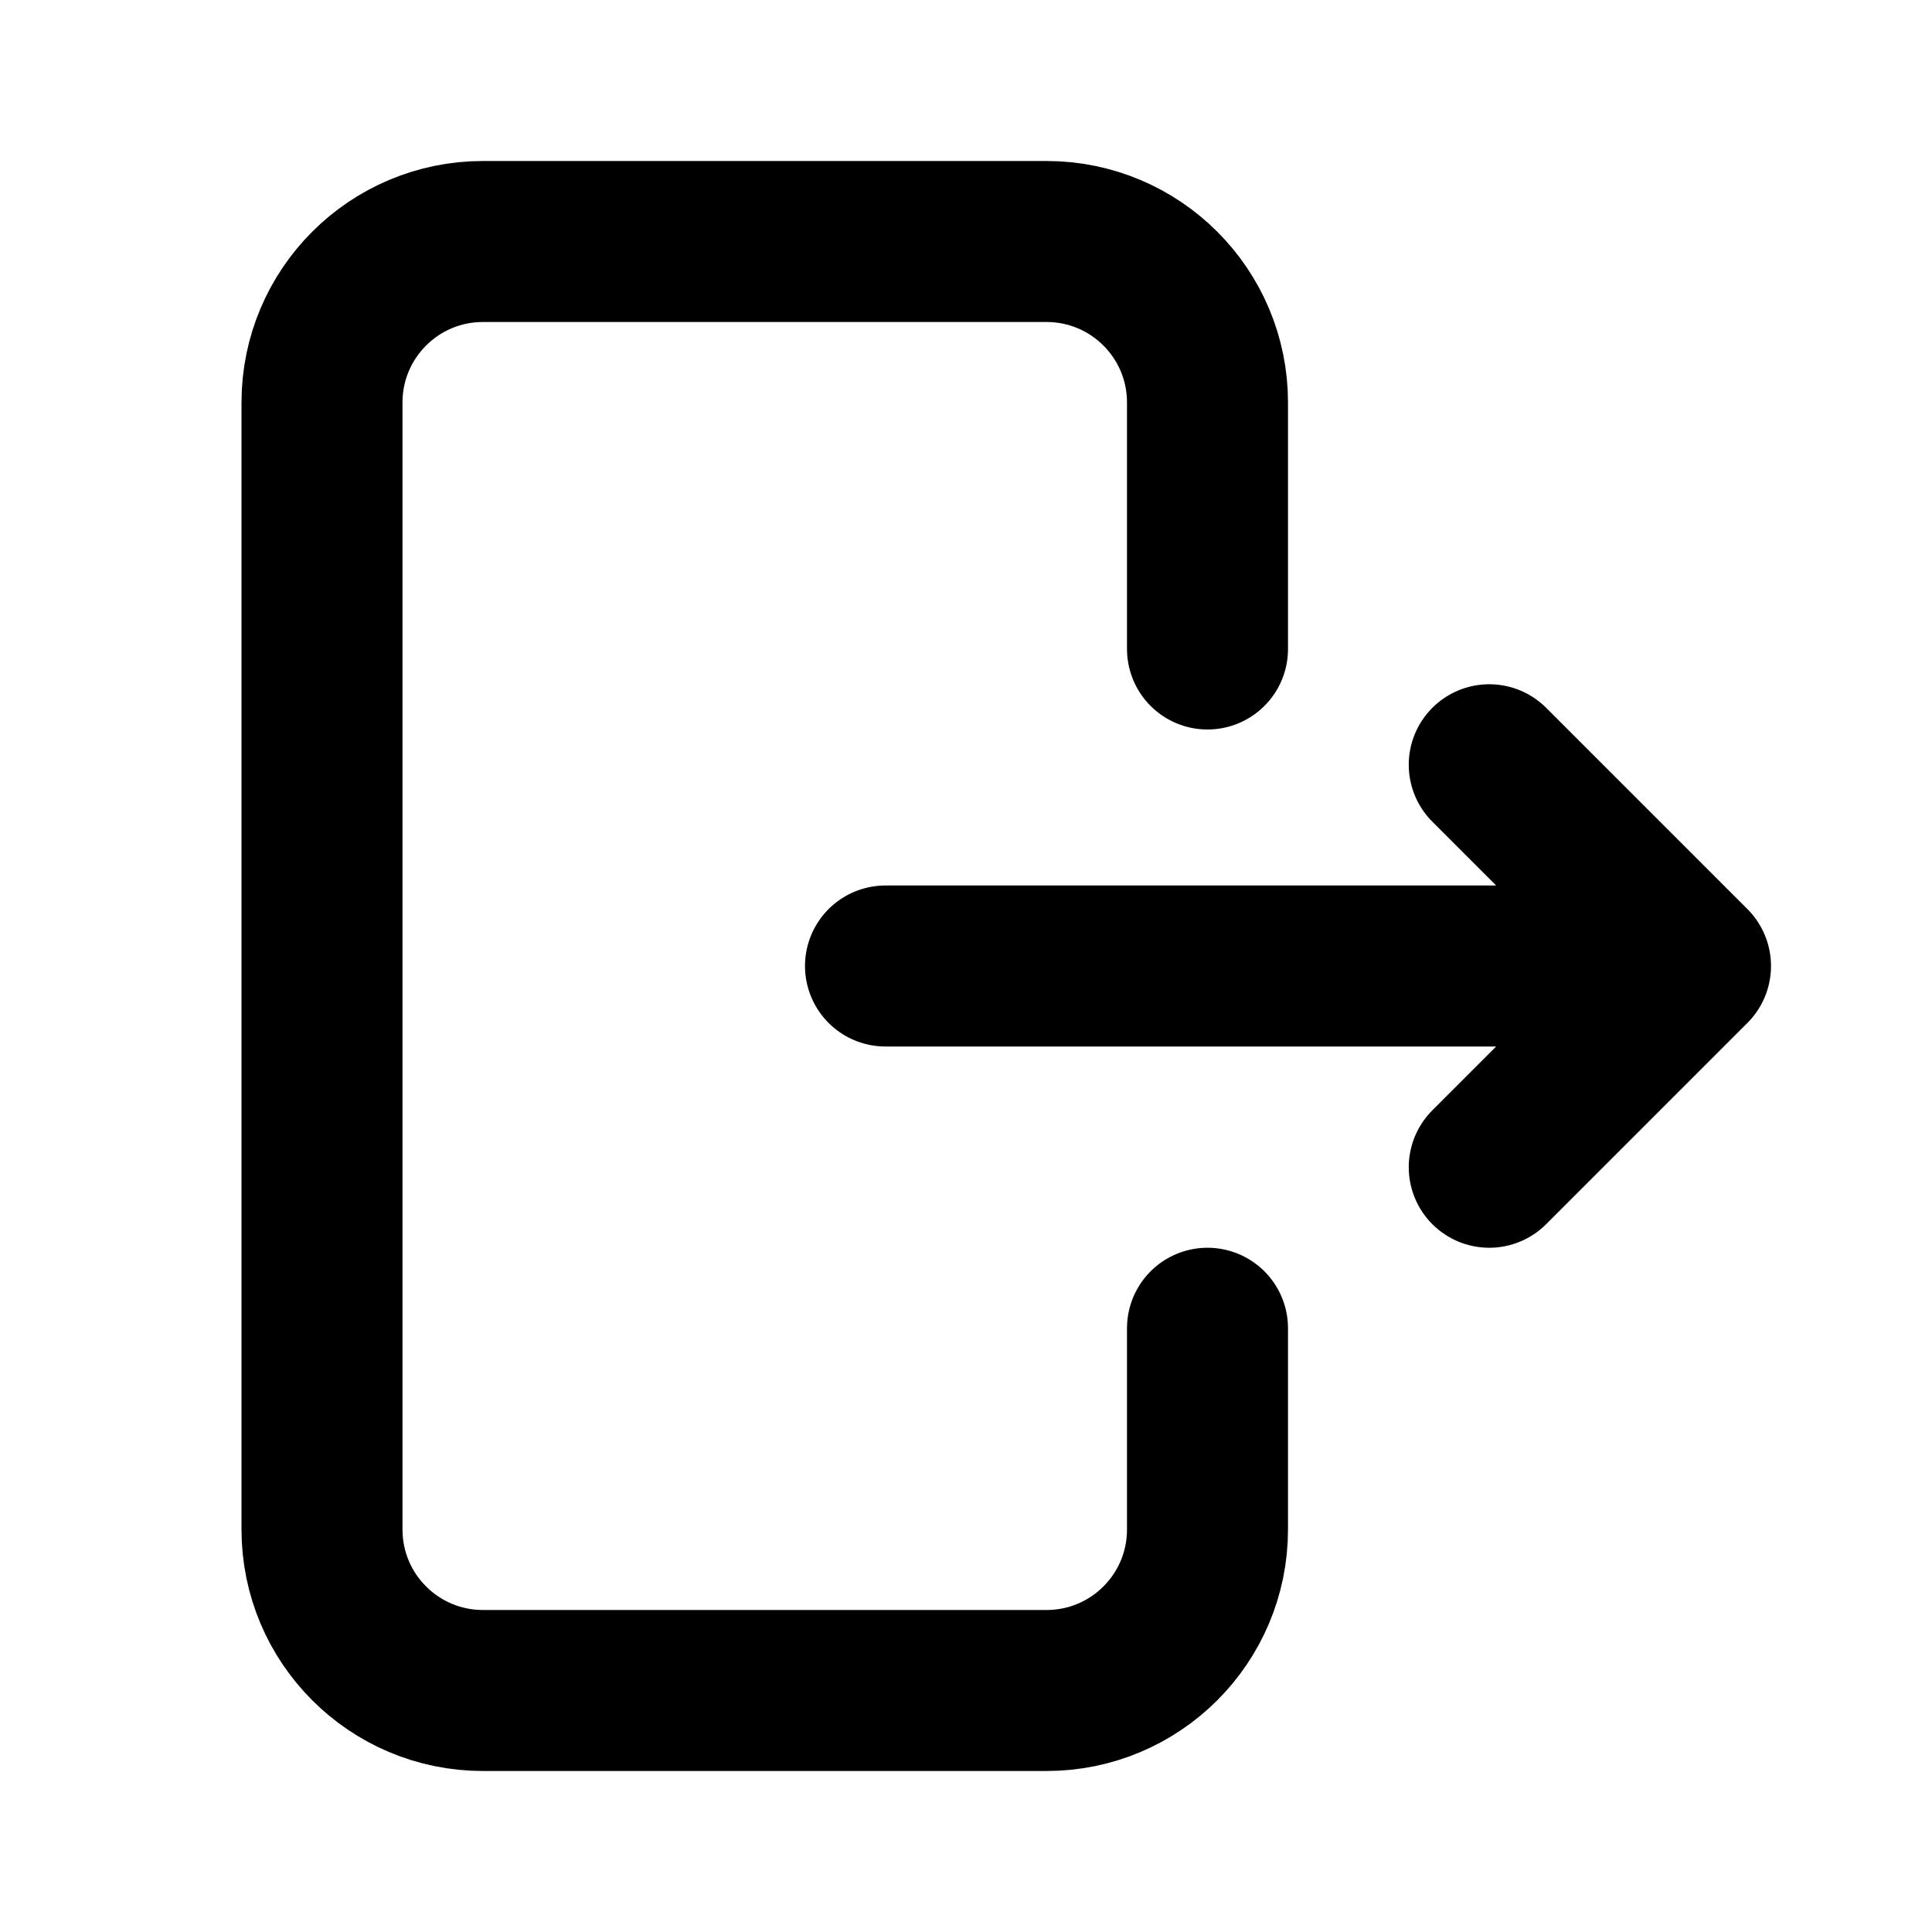
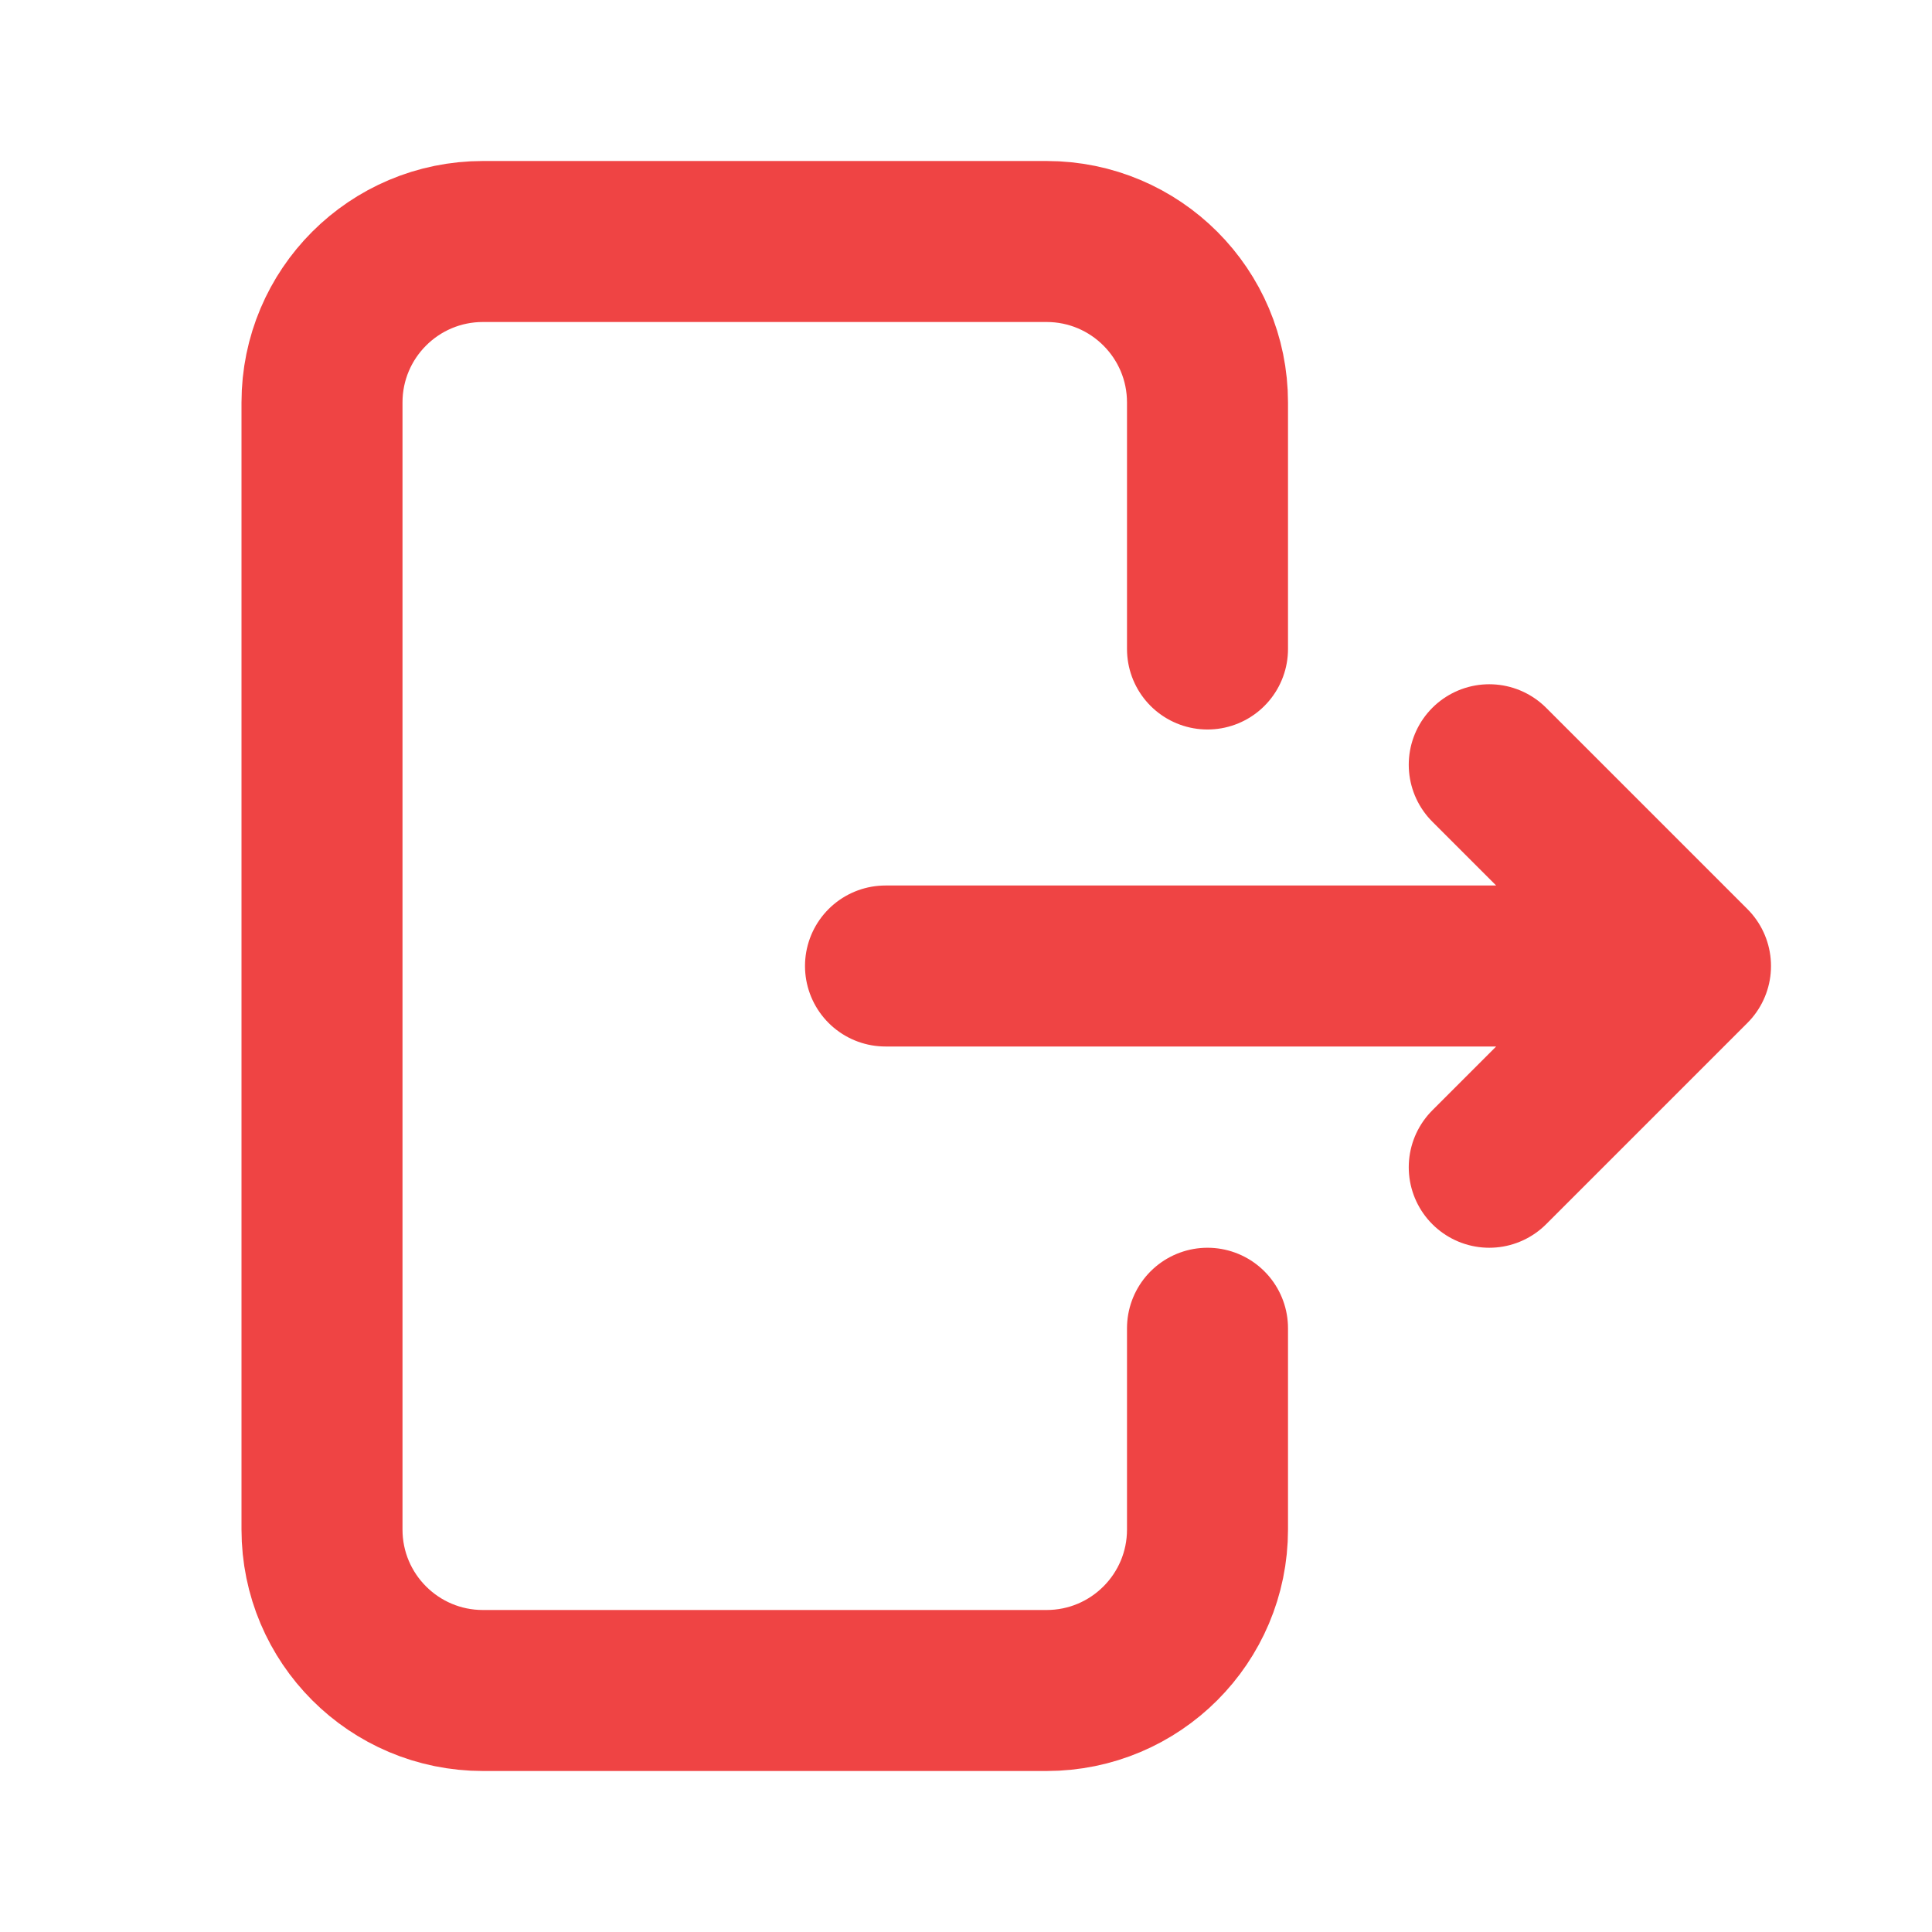
<svg xmlns="http://www.w3.org/2000/svg" width="800px" height="800px" viewBox="0 0 24 24" fill="none">
-   <path d="M15 16.5V19C15 20.105 14.105 21 13 21H6C4.895 21 4 20.105 4 19V5C4 3.895 4.895 3 6 3H13C14.105 3 15 3.895 15 5V8.062M11 12H21M21 12L18.5 9.5M21 12L18.5 14.5" stroke="#000000" stroke-width="2" stroke-linecap="round" stroke-linejoin="round" />
+   <path d="M15 16.5V19C15 20.105 14.105 21 13 21H6C4.895 21 4 20.105 4 19V5C4 3.895 4.895 3 6 3H13C14.105 3 15 3.895 15 5V8.062M11 12H21M21 12L18.5 9.5M21 12L18.5 14.5" stroke="#ef4444" stroke-width="2" stroke-linecap="round" stroke-linejoin="round" />
</svg>
